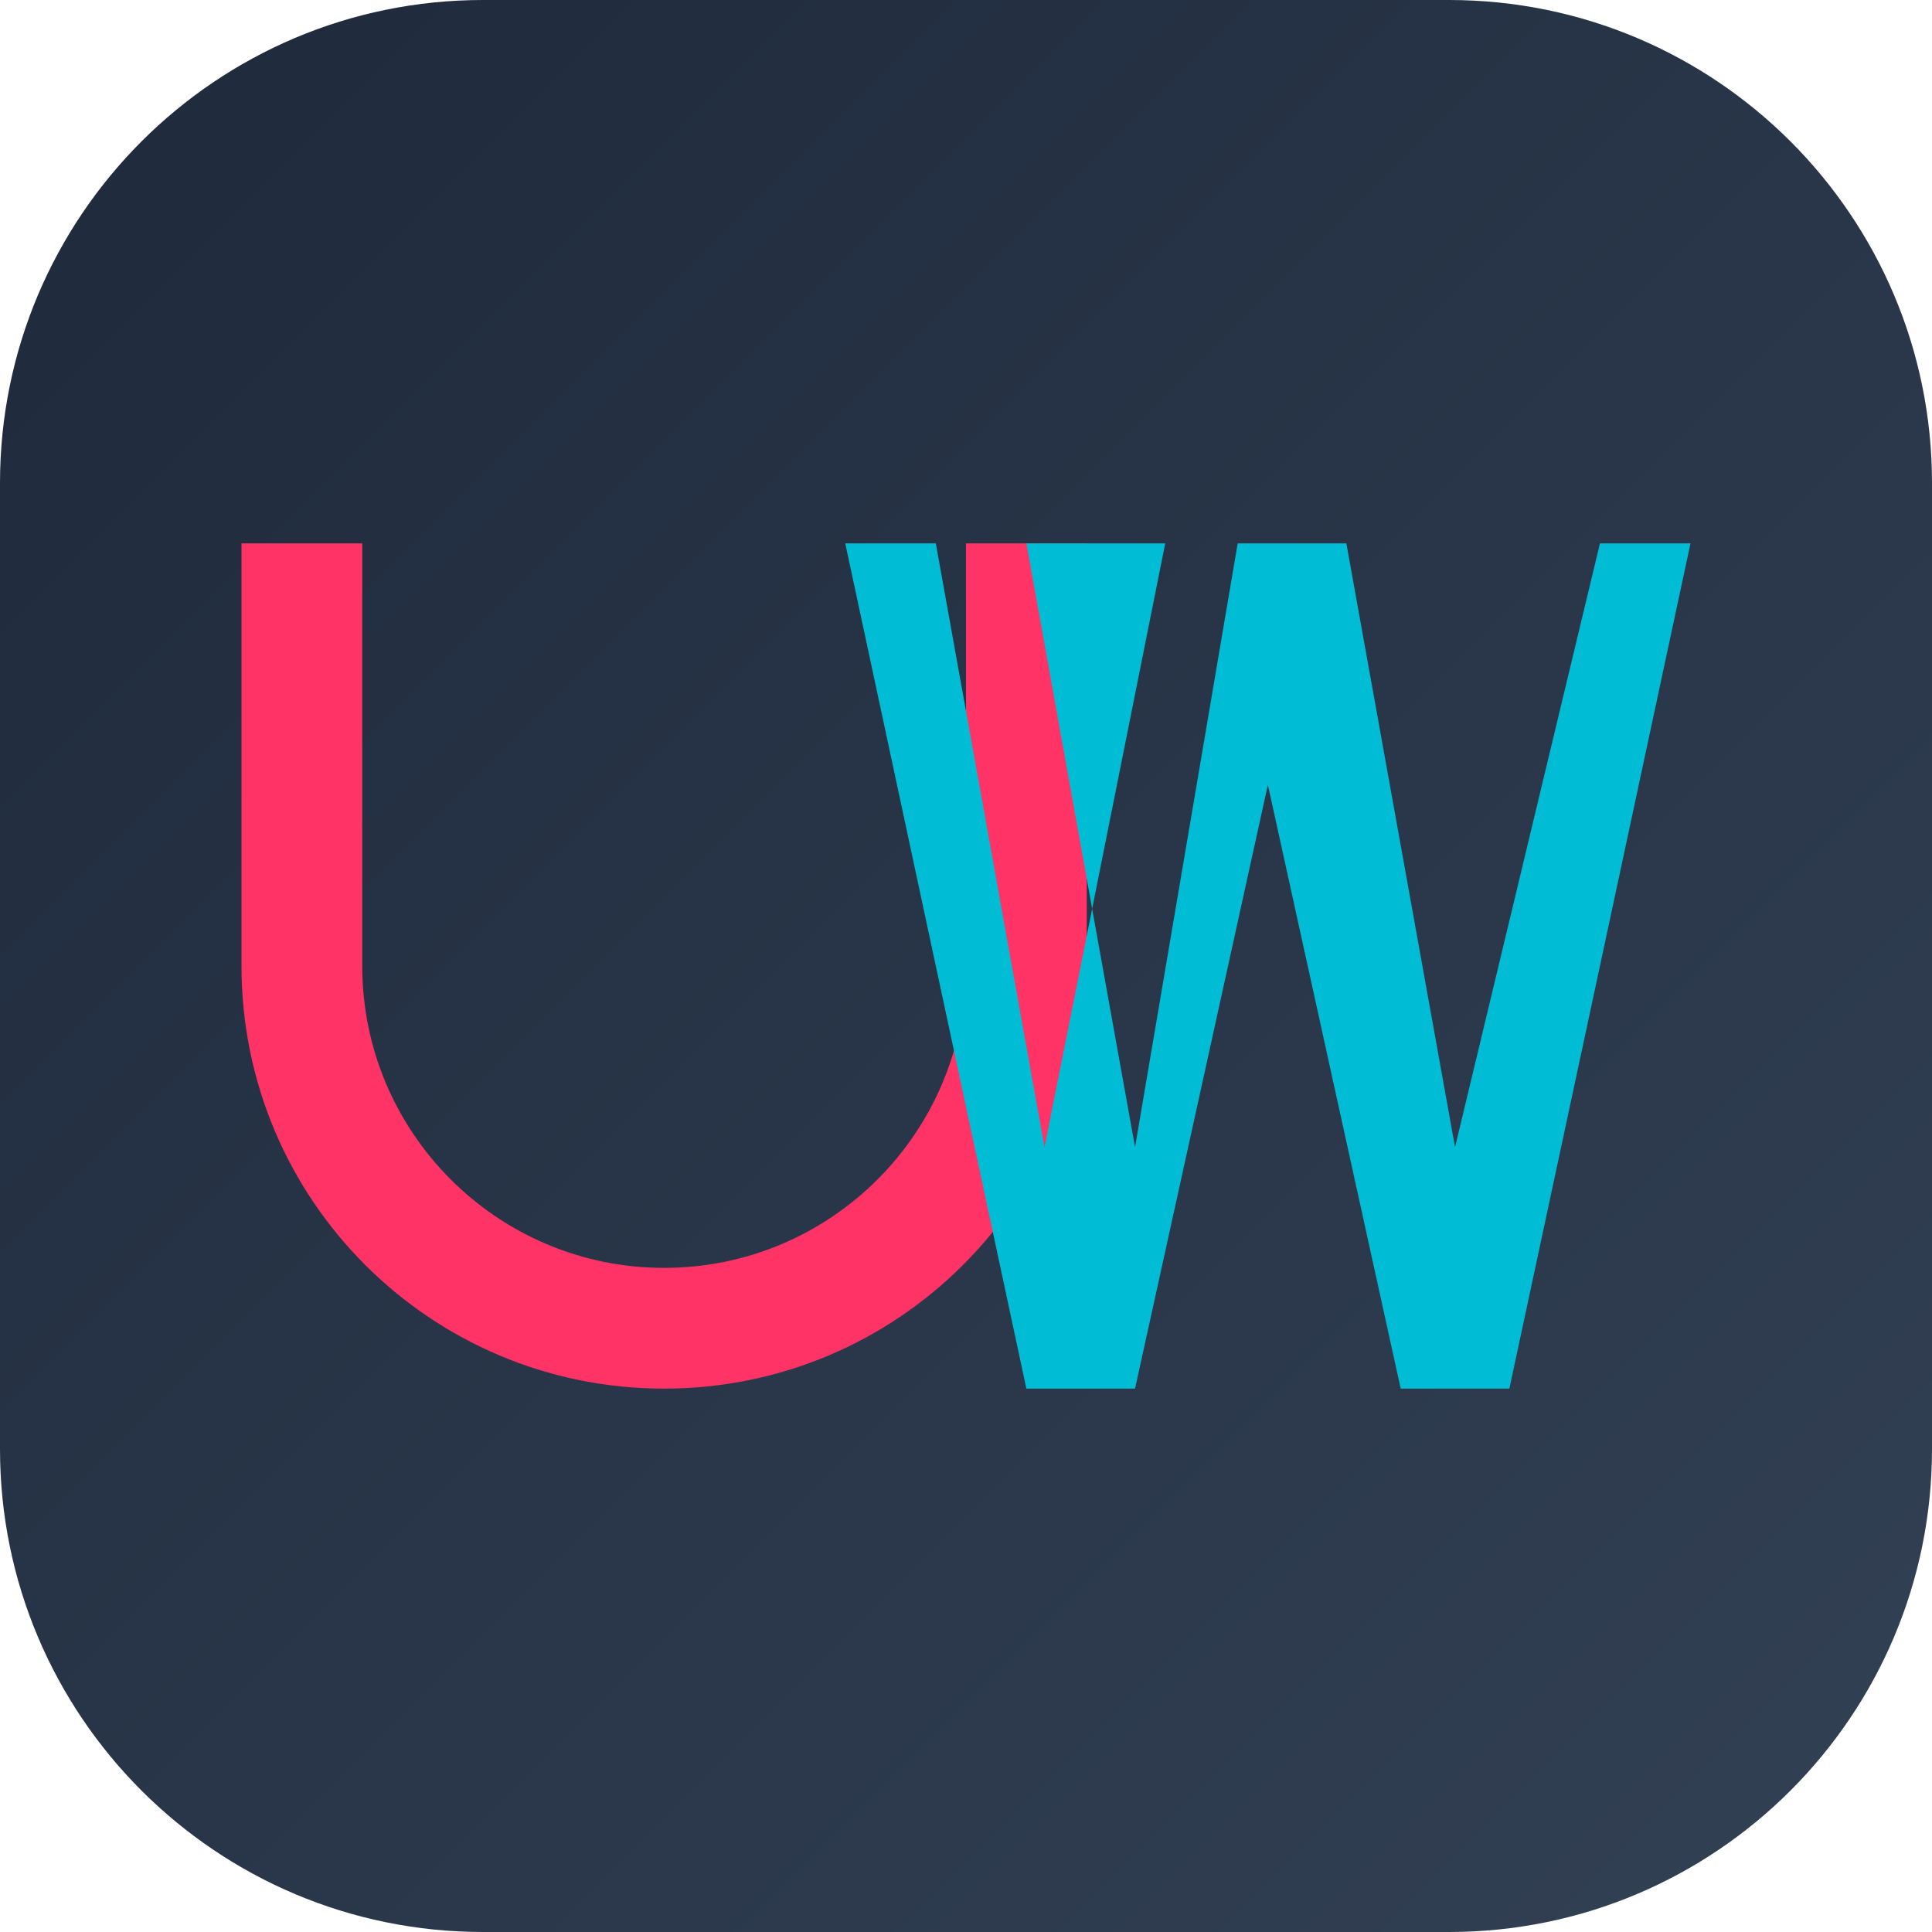
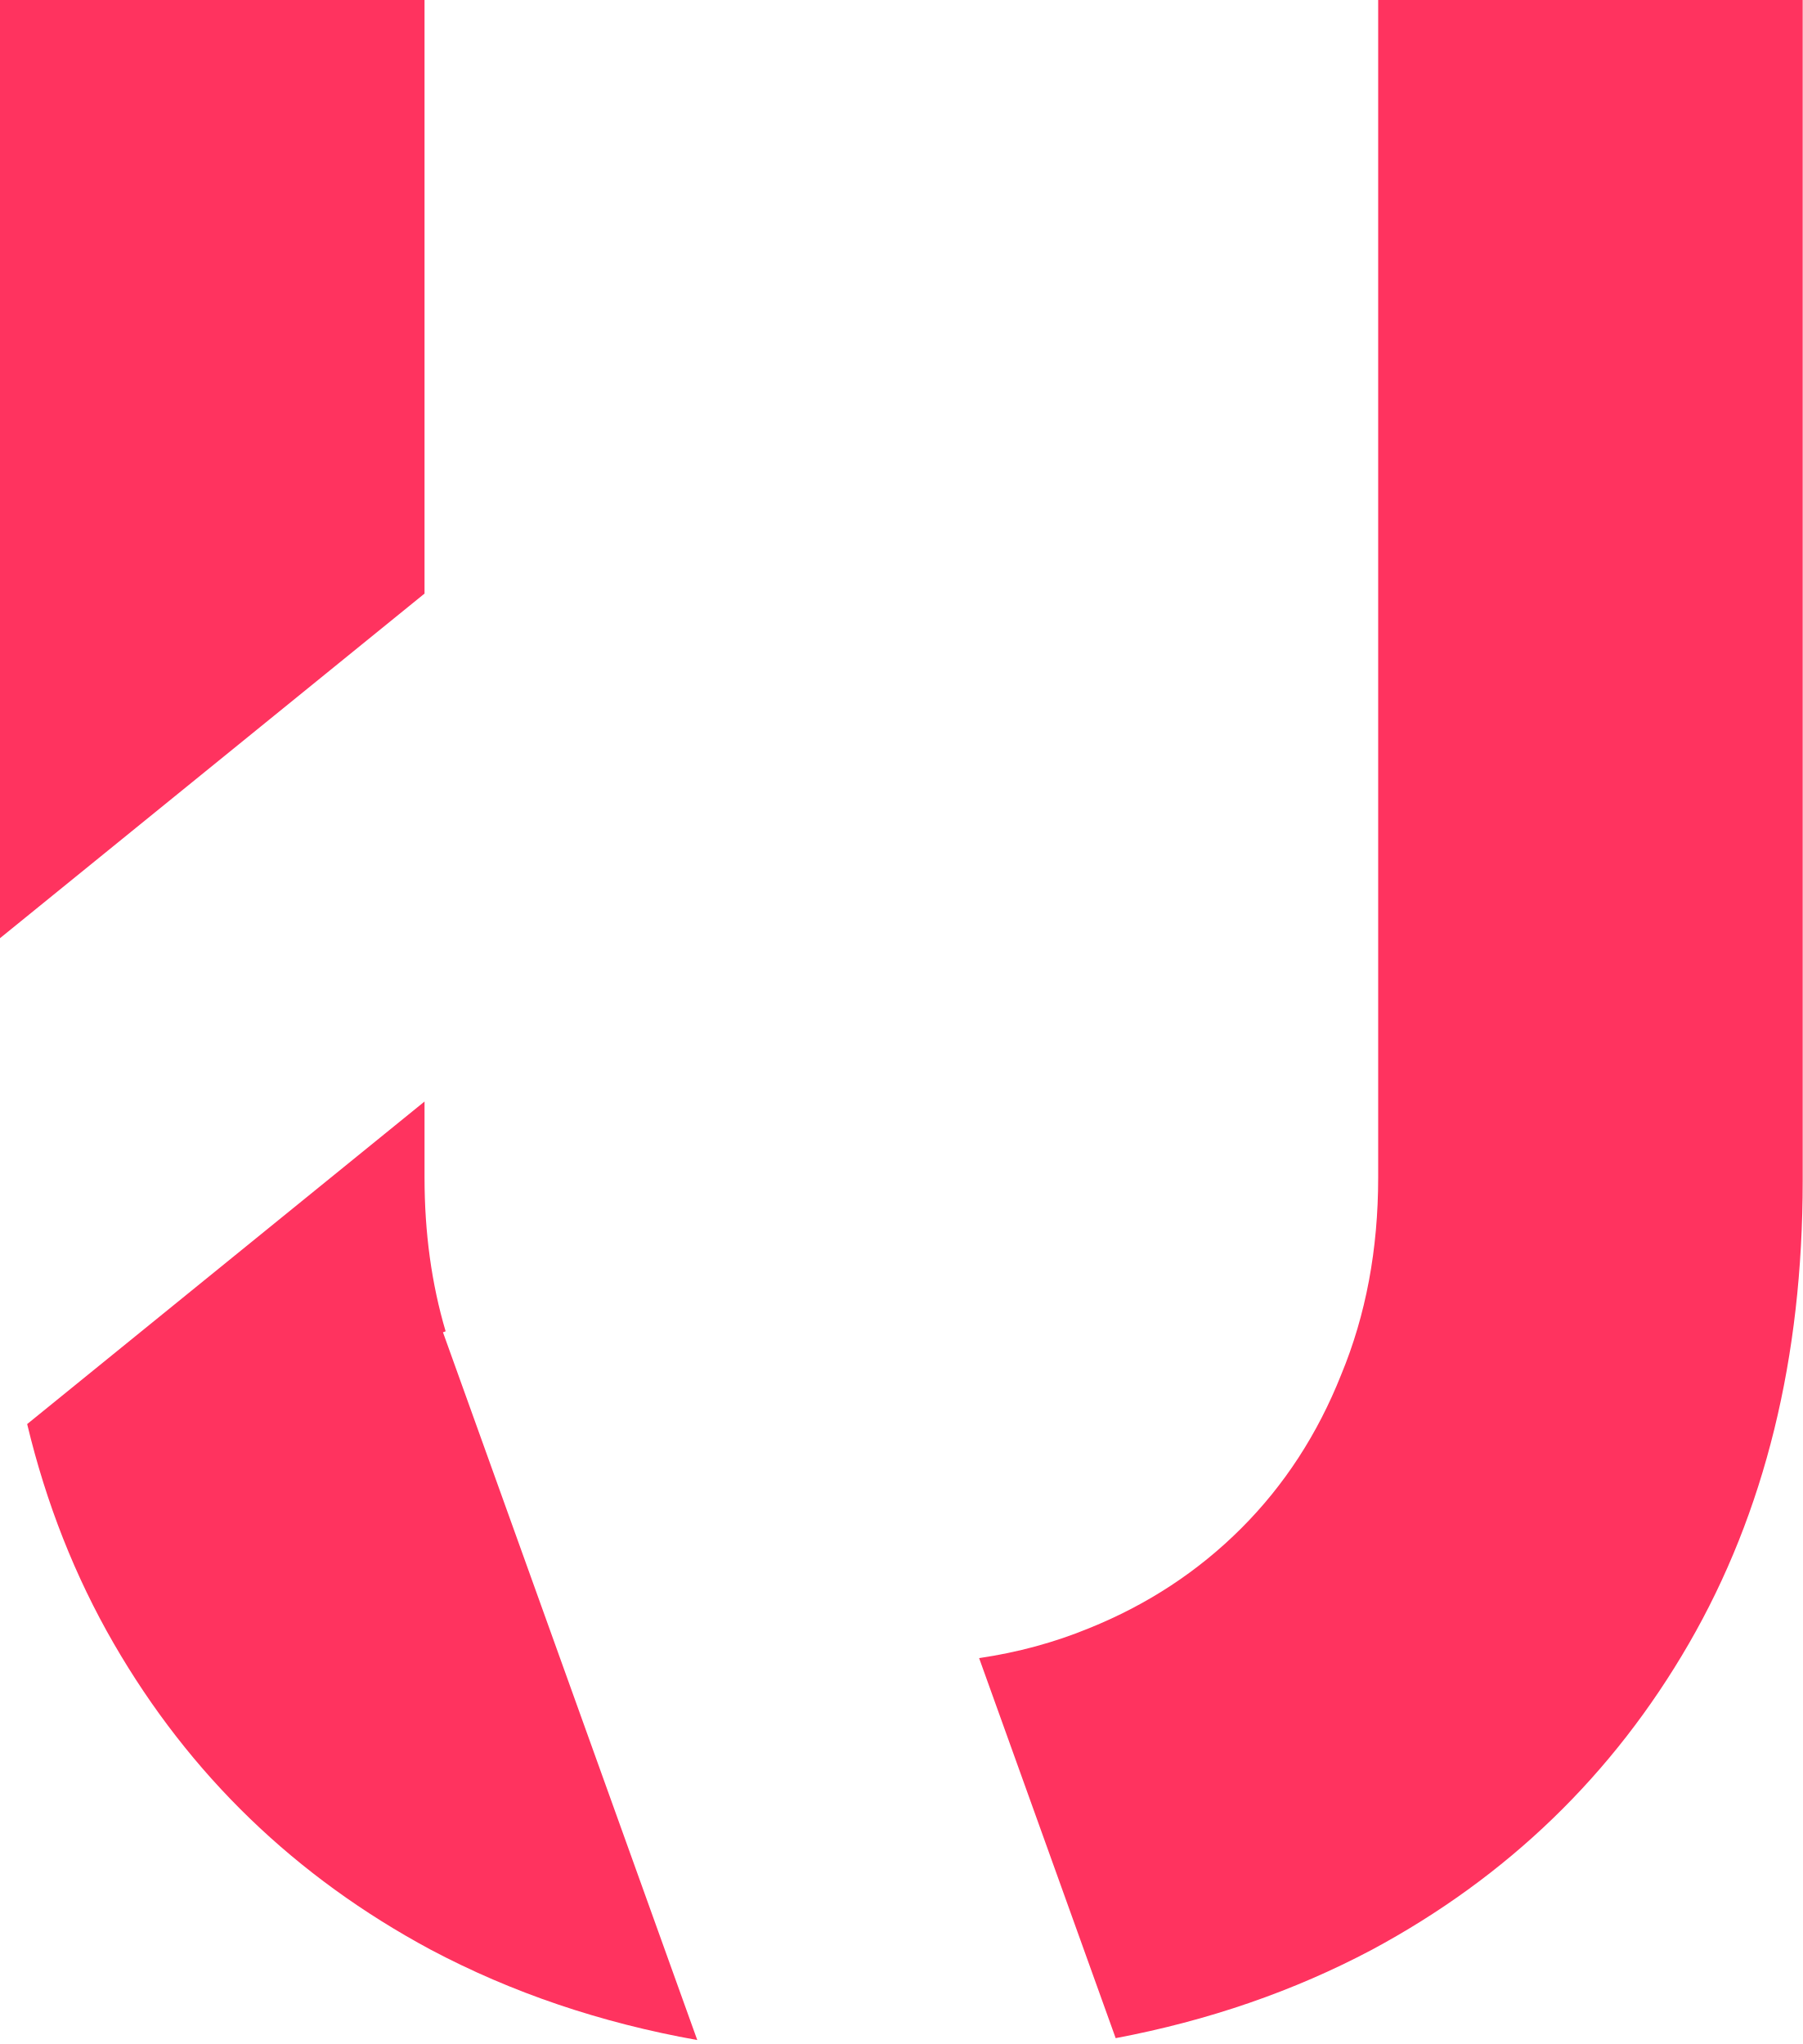
- <svg xmlns="http://www.w3.org/2000/svg" width="32" height="32" viewBox="0 0 32 32" fill="none">
-   <defs>
-     <linearGradient id="bg" x1="0%" y1="0%" x2="100%" y2="100%">
-       <stop offset="0%" style="stop-color:#1e293b;stop-opacity:1" />
-       <stop offset="100%" style="stop-color:#334155;stop-opacity:1" />
-     </linearGradient>
-   </defs>
-   <rect width="32" height="32" rx="8" fill="url(#bg)" />
-   <path d="M6 9v7c0 2.76 2.24 5 5 5s5-2.24 5-5V9h2v7c0 3.87-3.13 7-7 7s-7-3.13-7-7V9h2z" fill="#ff3366" />
-   <path d="M17 9l1.8 10L20.5 9h1.8l1.8 10L26.5 9H28l-3 14h-1.8L21 13l-2.2 10H17L14 9h1.5l1.8 10L19.3 9H17z" fill="#00bcd4" />
+ <svg xmlns="http://www.w3.org/2000/svg" width="209" height="237" viewBox="0 0 209 237" fill="none">
+   <path d="M49.219 136.544C49.219 142.926 50.035 148.867 51.666 154.365L51.356 154.478L80.839 236.541C69.64 234.543 59.337 231.052 49.932 226.064C34.239 217.624 21.994 205.794 13.196 190.577C8.695 182.792 5.349 174.306 3.15 165.12L49.219 127.721V136.544ZM209 136.9C209 157.467 204.601 175.36 195.804 190.577C187.006 205.794 174.761 217.624 159.068 226.064C149.996 230.876 140.088 234.293 129.347 236.322L113.515 192.255C117.979 191.602 122.227 190.449 126.256 188.794C133.032 186.06 138.917 182.196 143.91 177.203C148.903 172.21 152.768 166.265 155.502 159.37C158.355 152.475 159.781 144.866 159.781 136.544V0H209V136.9ZM49.219 68.825L0 108.782V0H49.219V68.825Z" fill="#FF335F" />
</svg>
